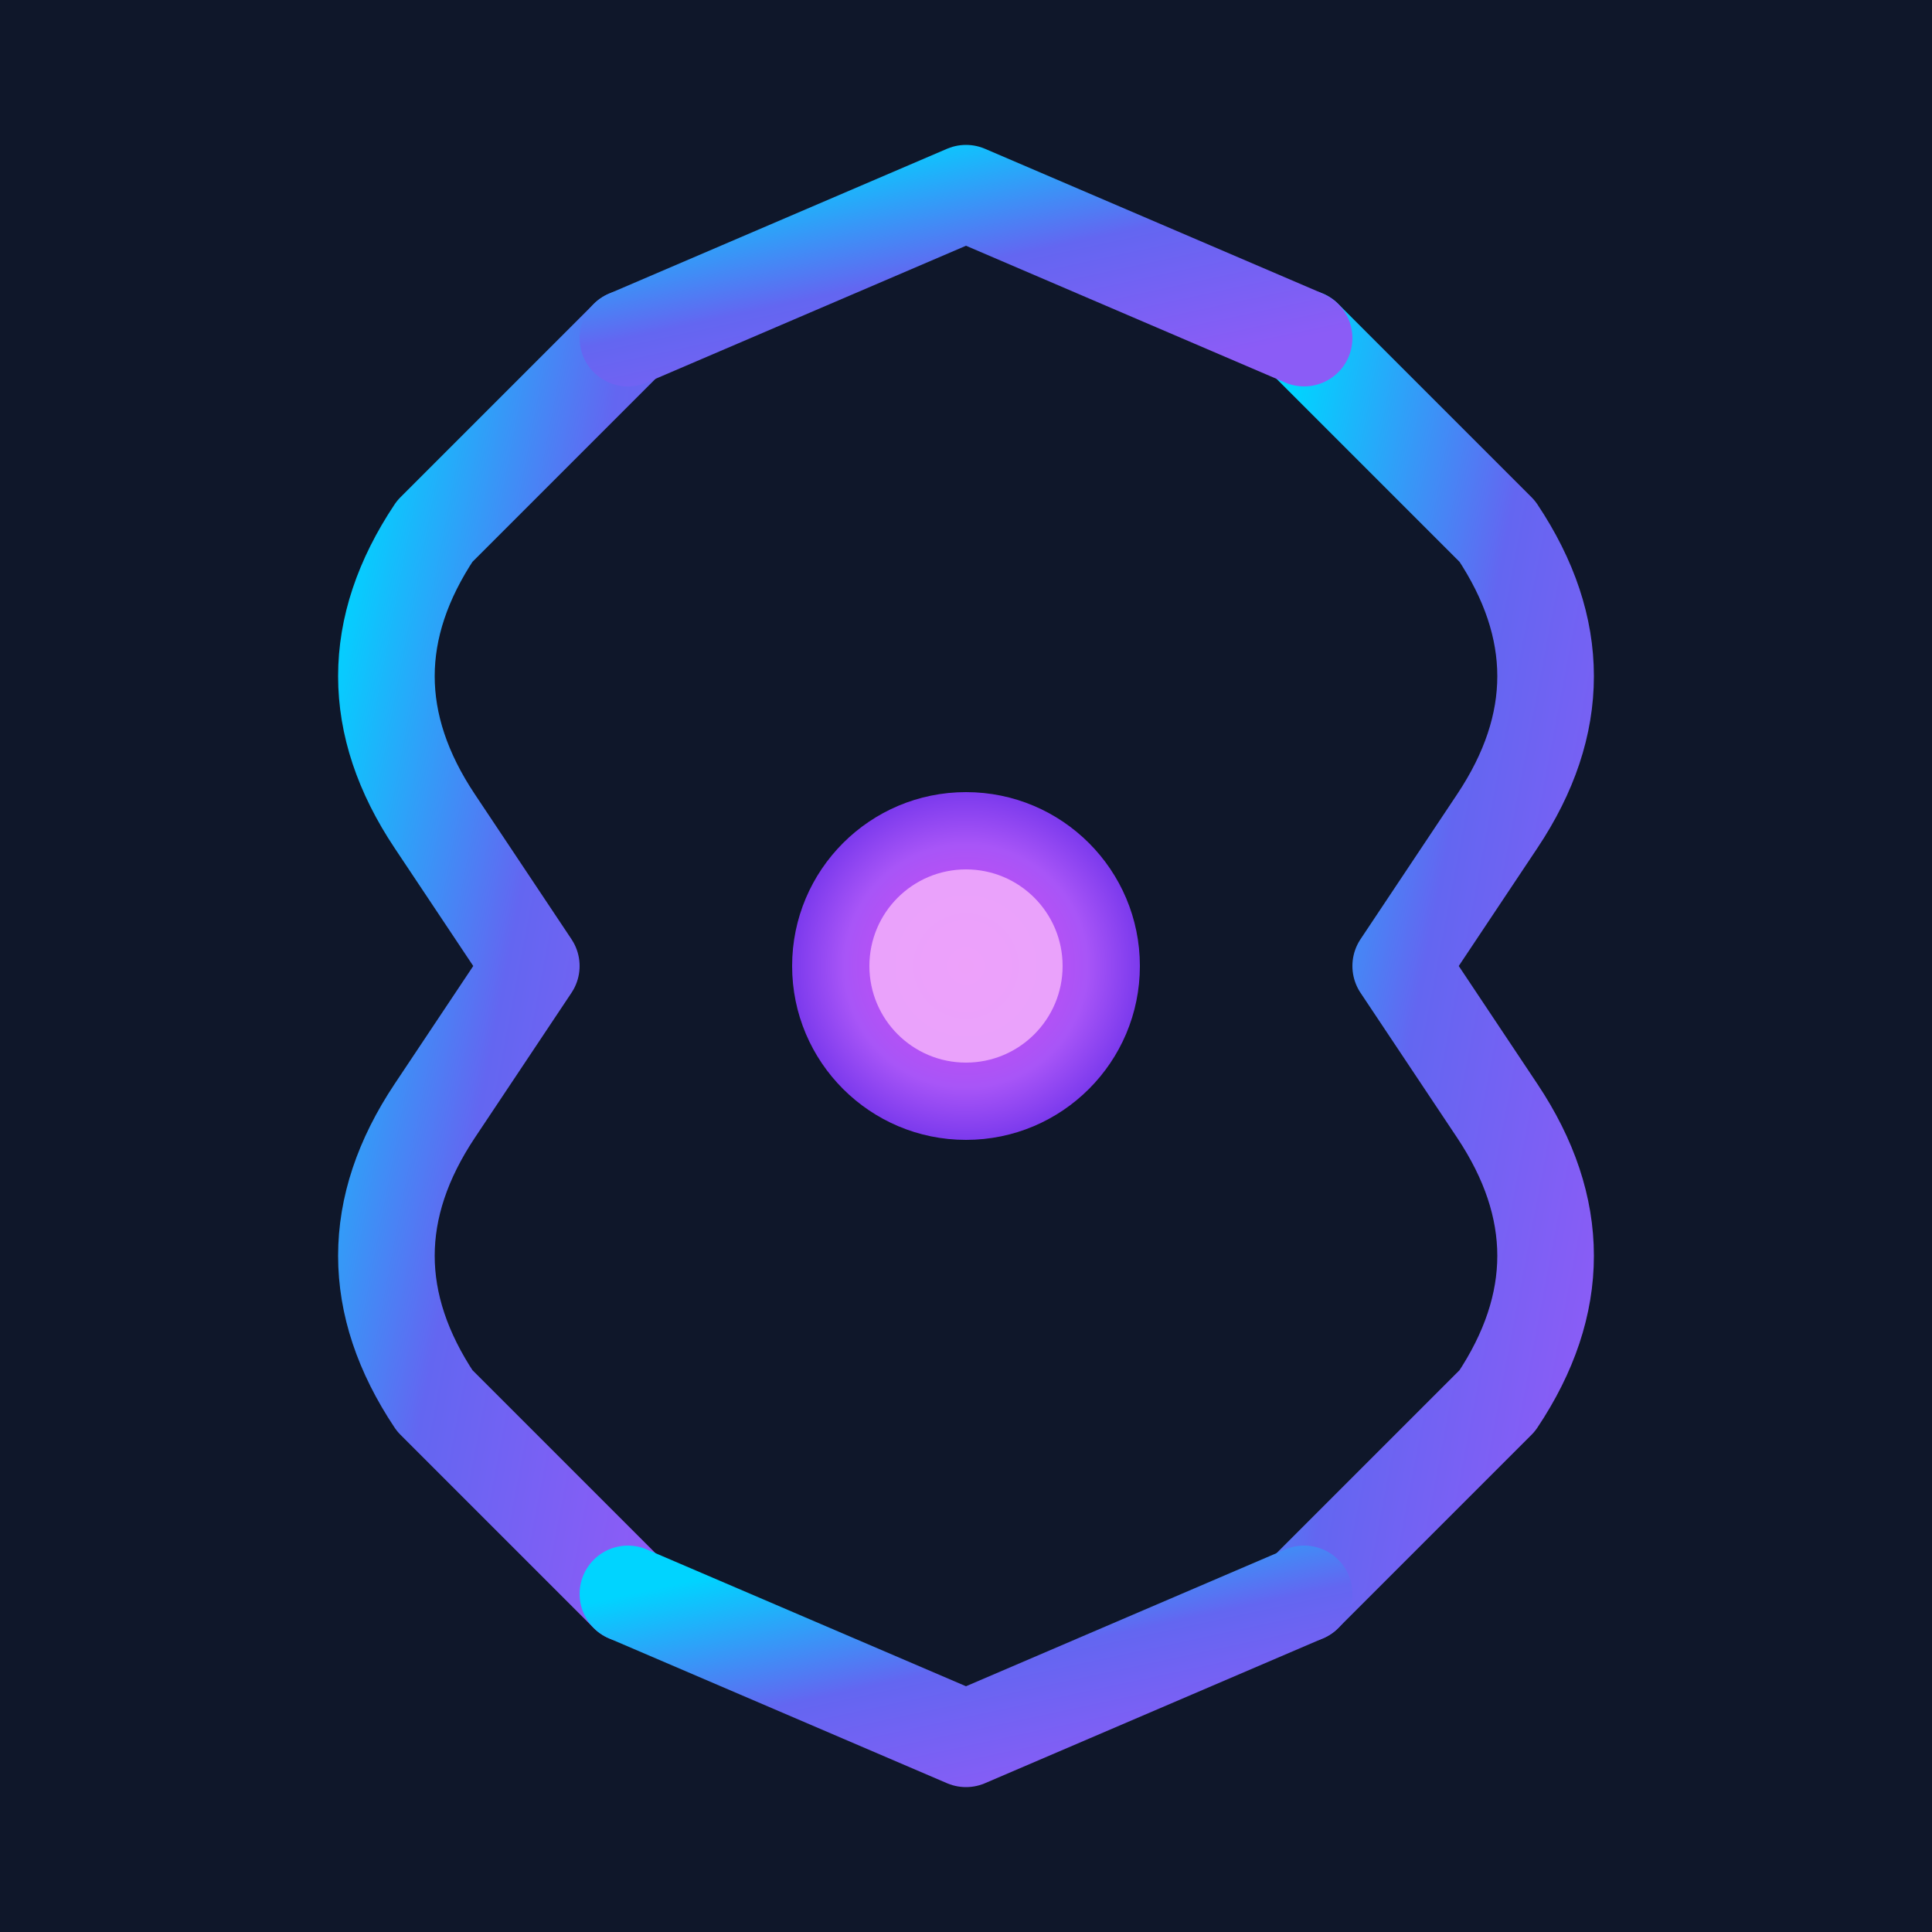
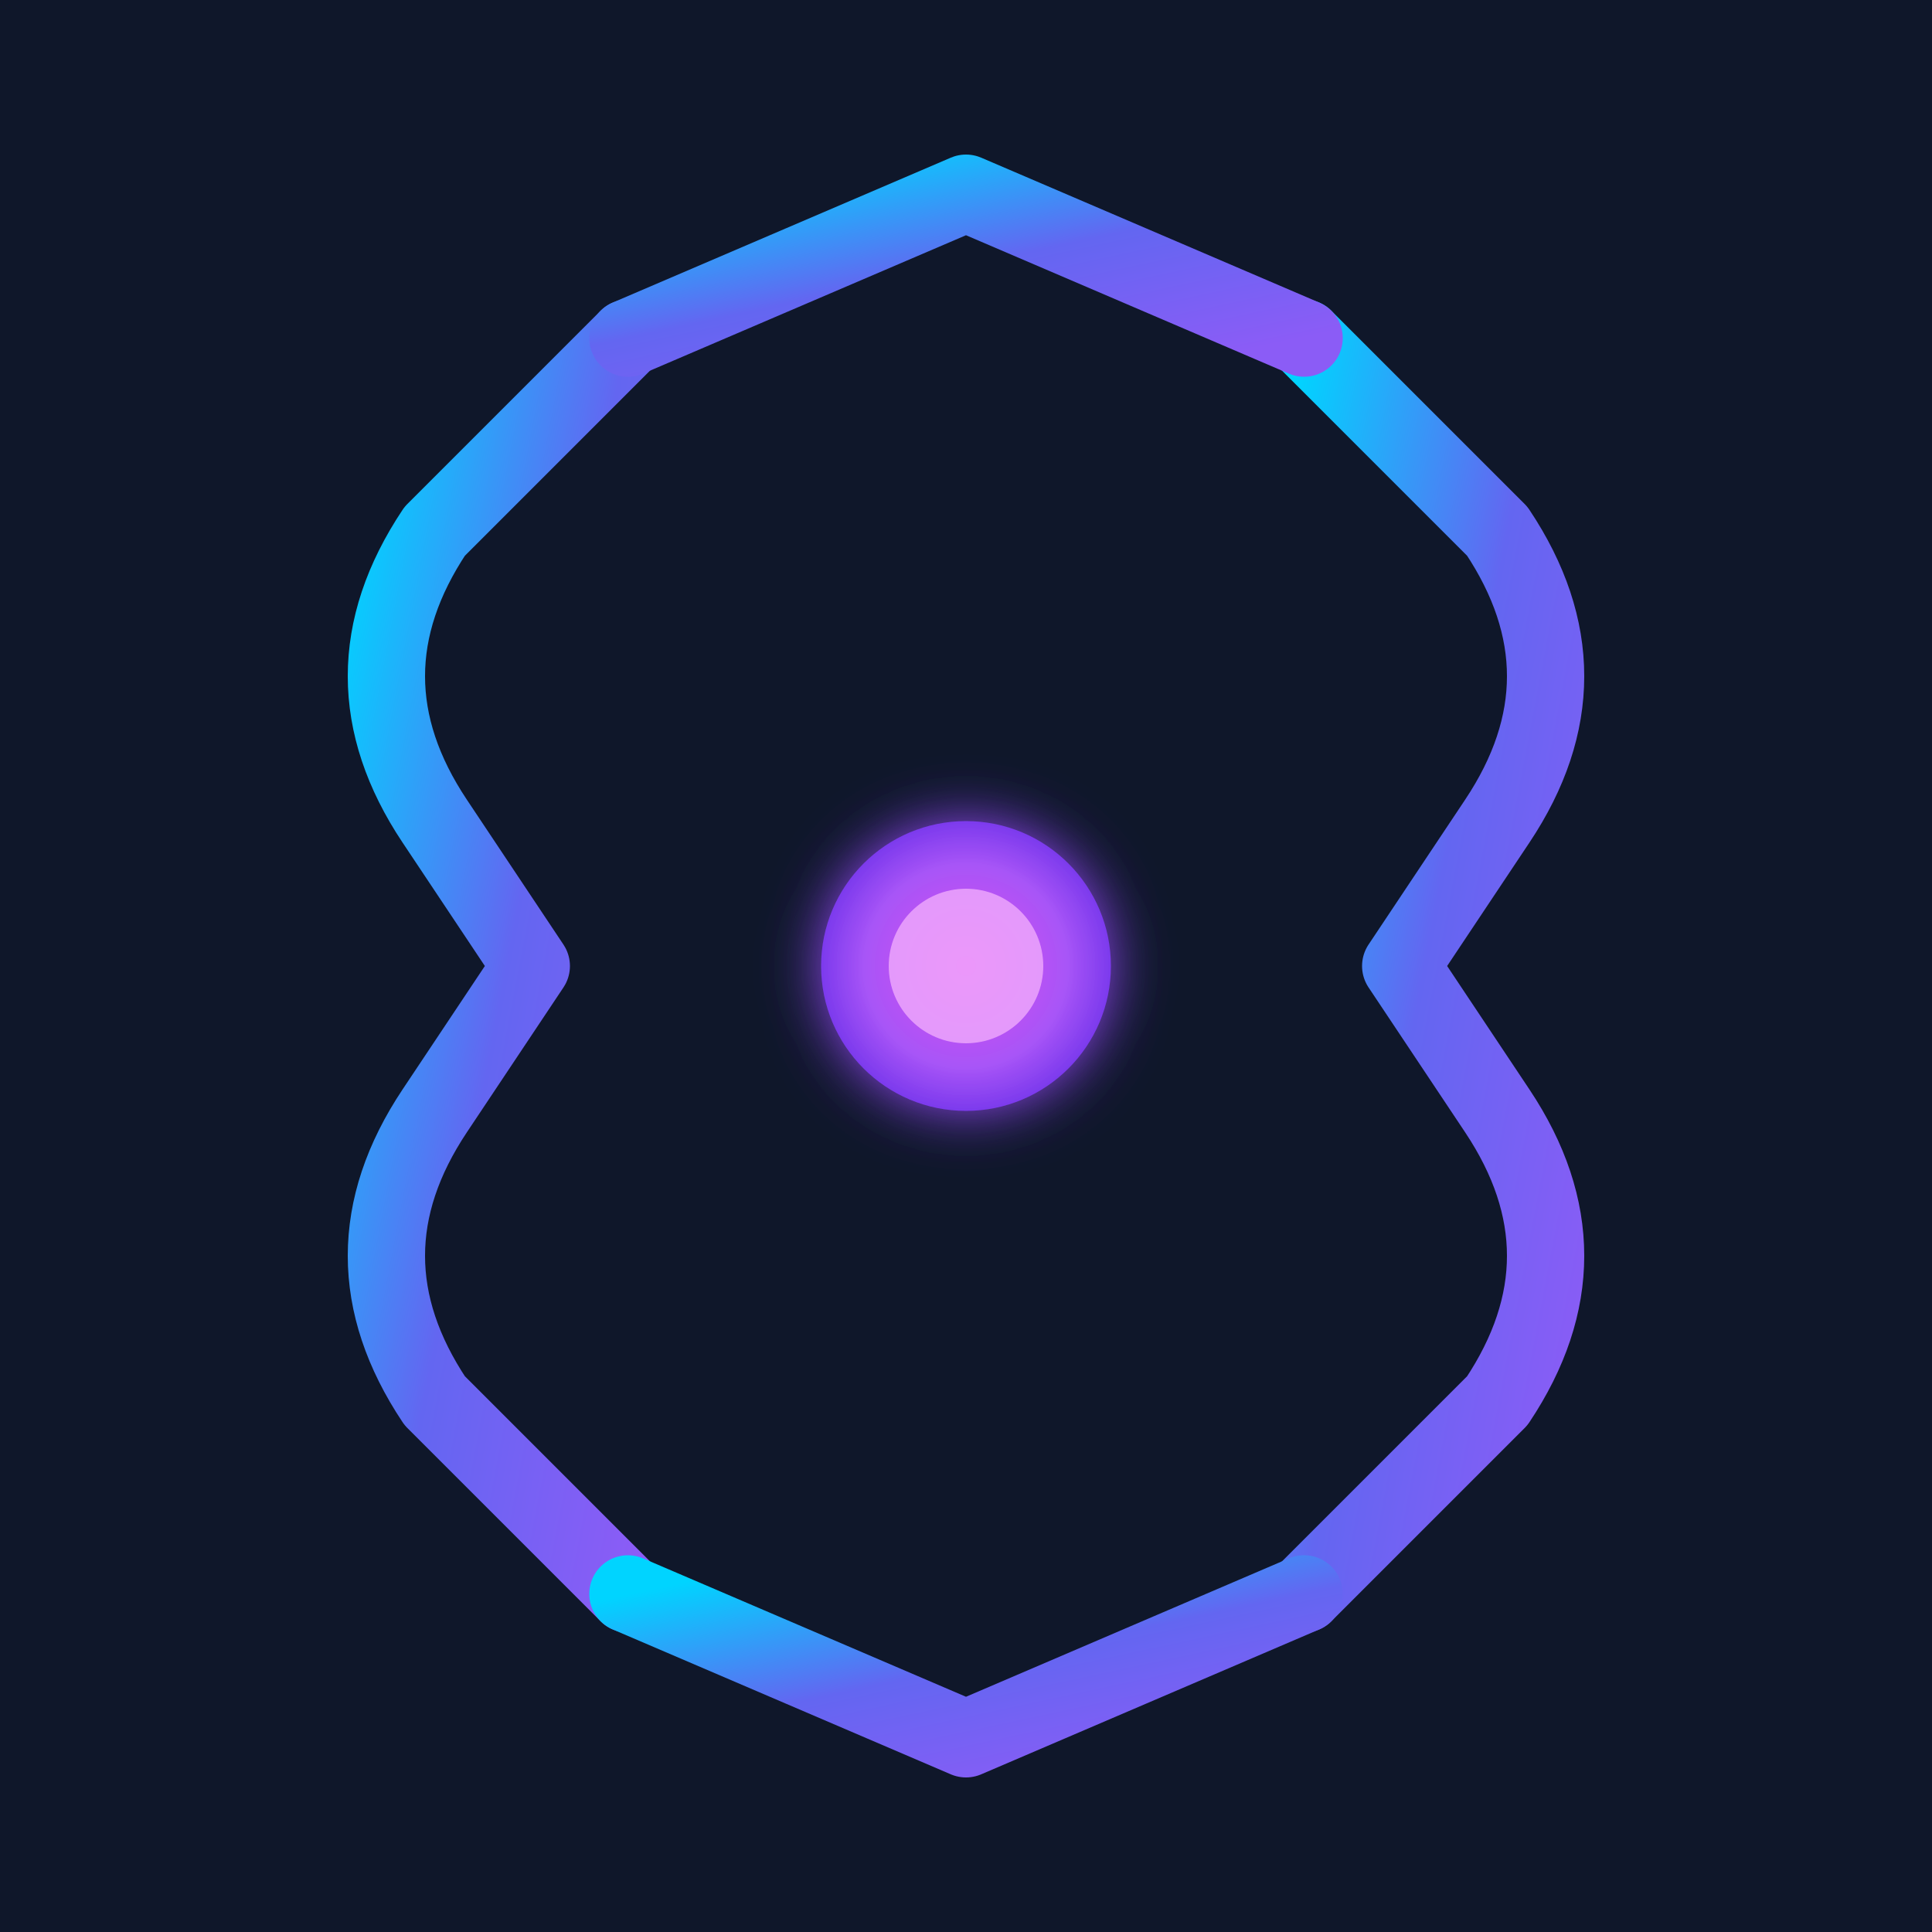
<svg xmlns="http://www.w3.org/2000/svg" width="512" height="512" viewBox="0 0 200 200" fill="none">
  <rect width="200" height="200" fill="#0F172A" />
  <defs>
    <linearGradient id="iconGradient" x1="0%" y1="0%" x2="100%" y2="100%">
      <stop offset="0%" style="stop-color:#00D4FF" />
      <stop offset="50%" style="stop-color:#6366F1" />
      <stop offset="100%" style="stop-color:#8B5CF6" />
    </linearGradient>
    <radialGradient id="centerGlow" cx="50%" cy="50%" r="50%">
      <stop offset="0%" style="stop-color:#D946EF" />
      <stop offset="70%" style="stop-color:#A855F7" />
      <stop offset="100%" style="stop-color:#7C3AED" />
    </radialGradient>
+     <filter id="glow" x="-50%" y="-50%" width="200%" height="200%">
+       <feGaussianBlur stdDeviation="3" result="coloredBlur" />
+       <feMerge>
+         <feMergeNode in="coloredBlur" />
+         <feMergeNode in="SourceGraphic" />
+       </feMerge>
+     </filter>
  </defs>
-   <g stroke="url(#iconGradient)" stroke-width="10" fill="none" stroke-linecap="round" stroke-linejoin="round">
+   <g stroke="url(#iconGradient)" stroke-width="8" fill="none" stroke-linecap="round" stroke-linejoin="round">
    <path d="M 65 35 L 45 55 Q 35 70 45 85 L 55 100 L 45 115 Q 35 130 45 145 L 65 165" />
    <path d="M 135 35 L 155 55 Q 165 70 155 85 L 145 100 L 155 115 Q 165 130 155 145 L 135 165" />
    <path d="M 65 35 L 100 20 L 135 35" />
    <path d="M 65 165 L 100 180 L 135 165" />
  </g>
-   <circle cx="100" cy="100" r="18" fill="url(#centerGlow)" />
-   <circle cx="100" cy="100" r="10" fill="#F0ABFC" opacity="0.9" />
+   <circle cx="100" cy="100" r="15" fill="url(#centerGlow)" filter="url(#glow)" />
+   <circle cx="100" cy="100" r="8" fill="#F0ABFC" opacity="0.8" />
</svg>
